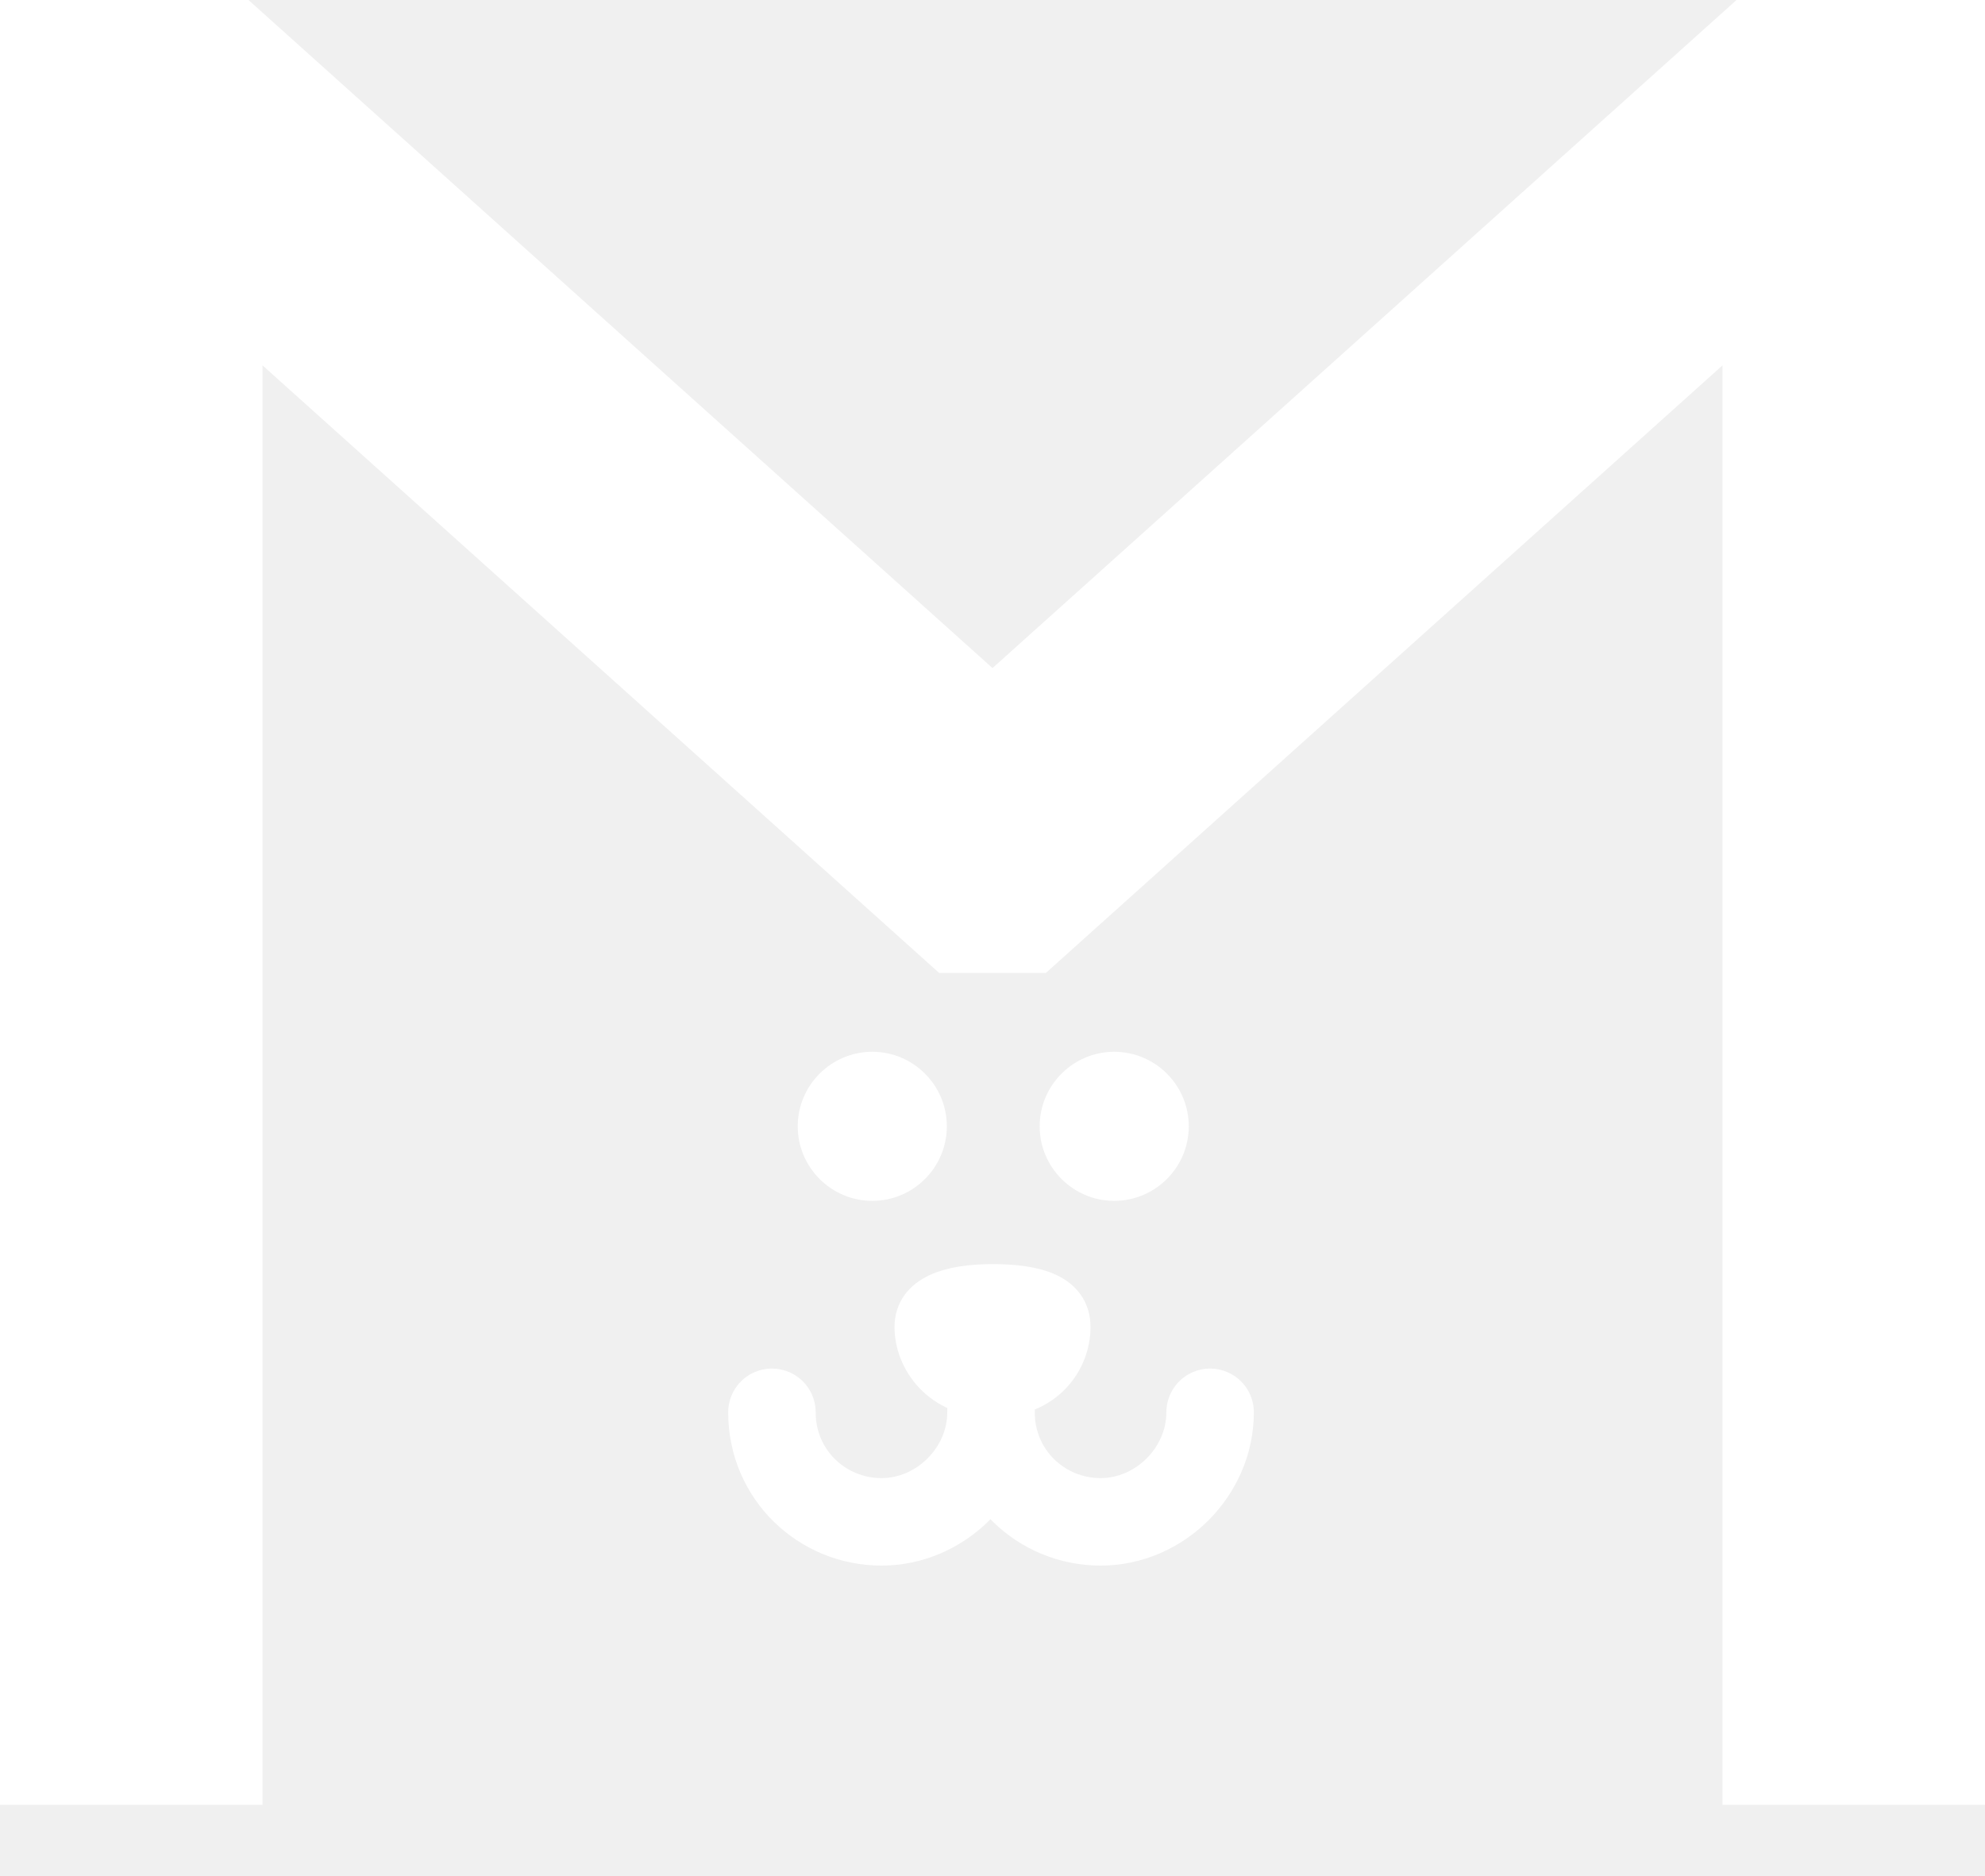
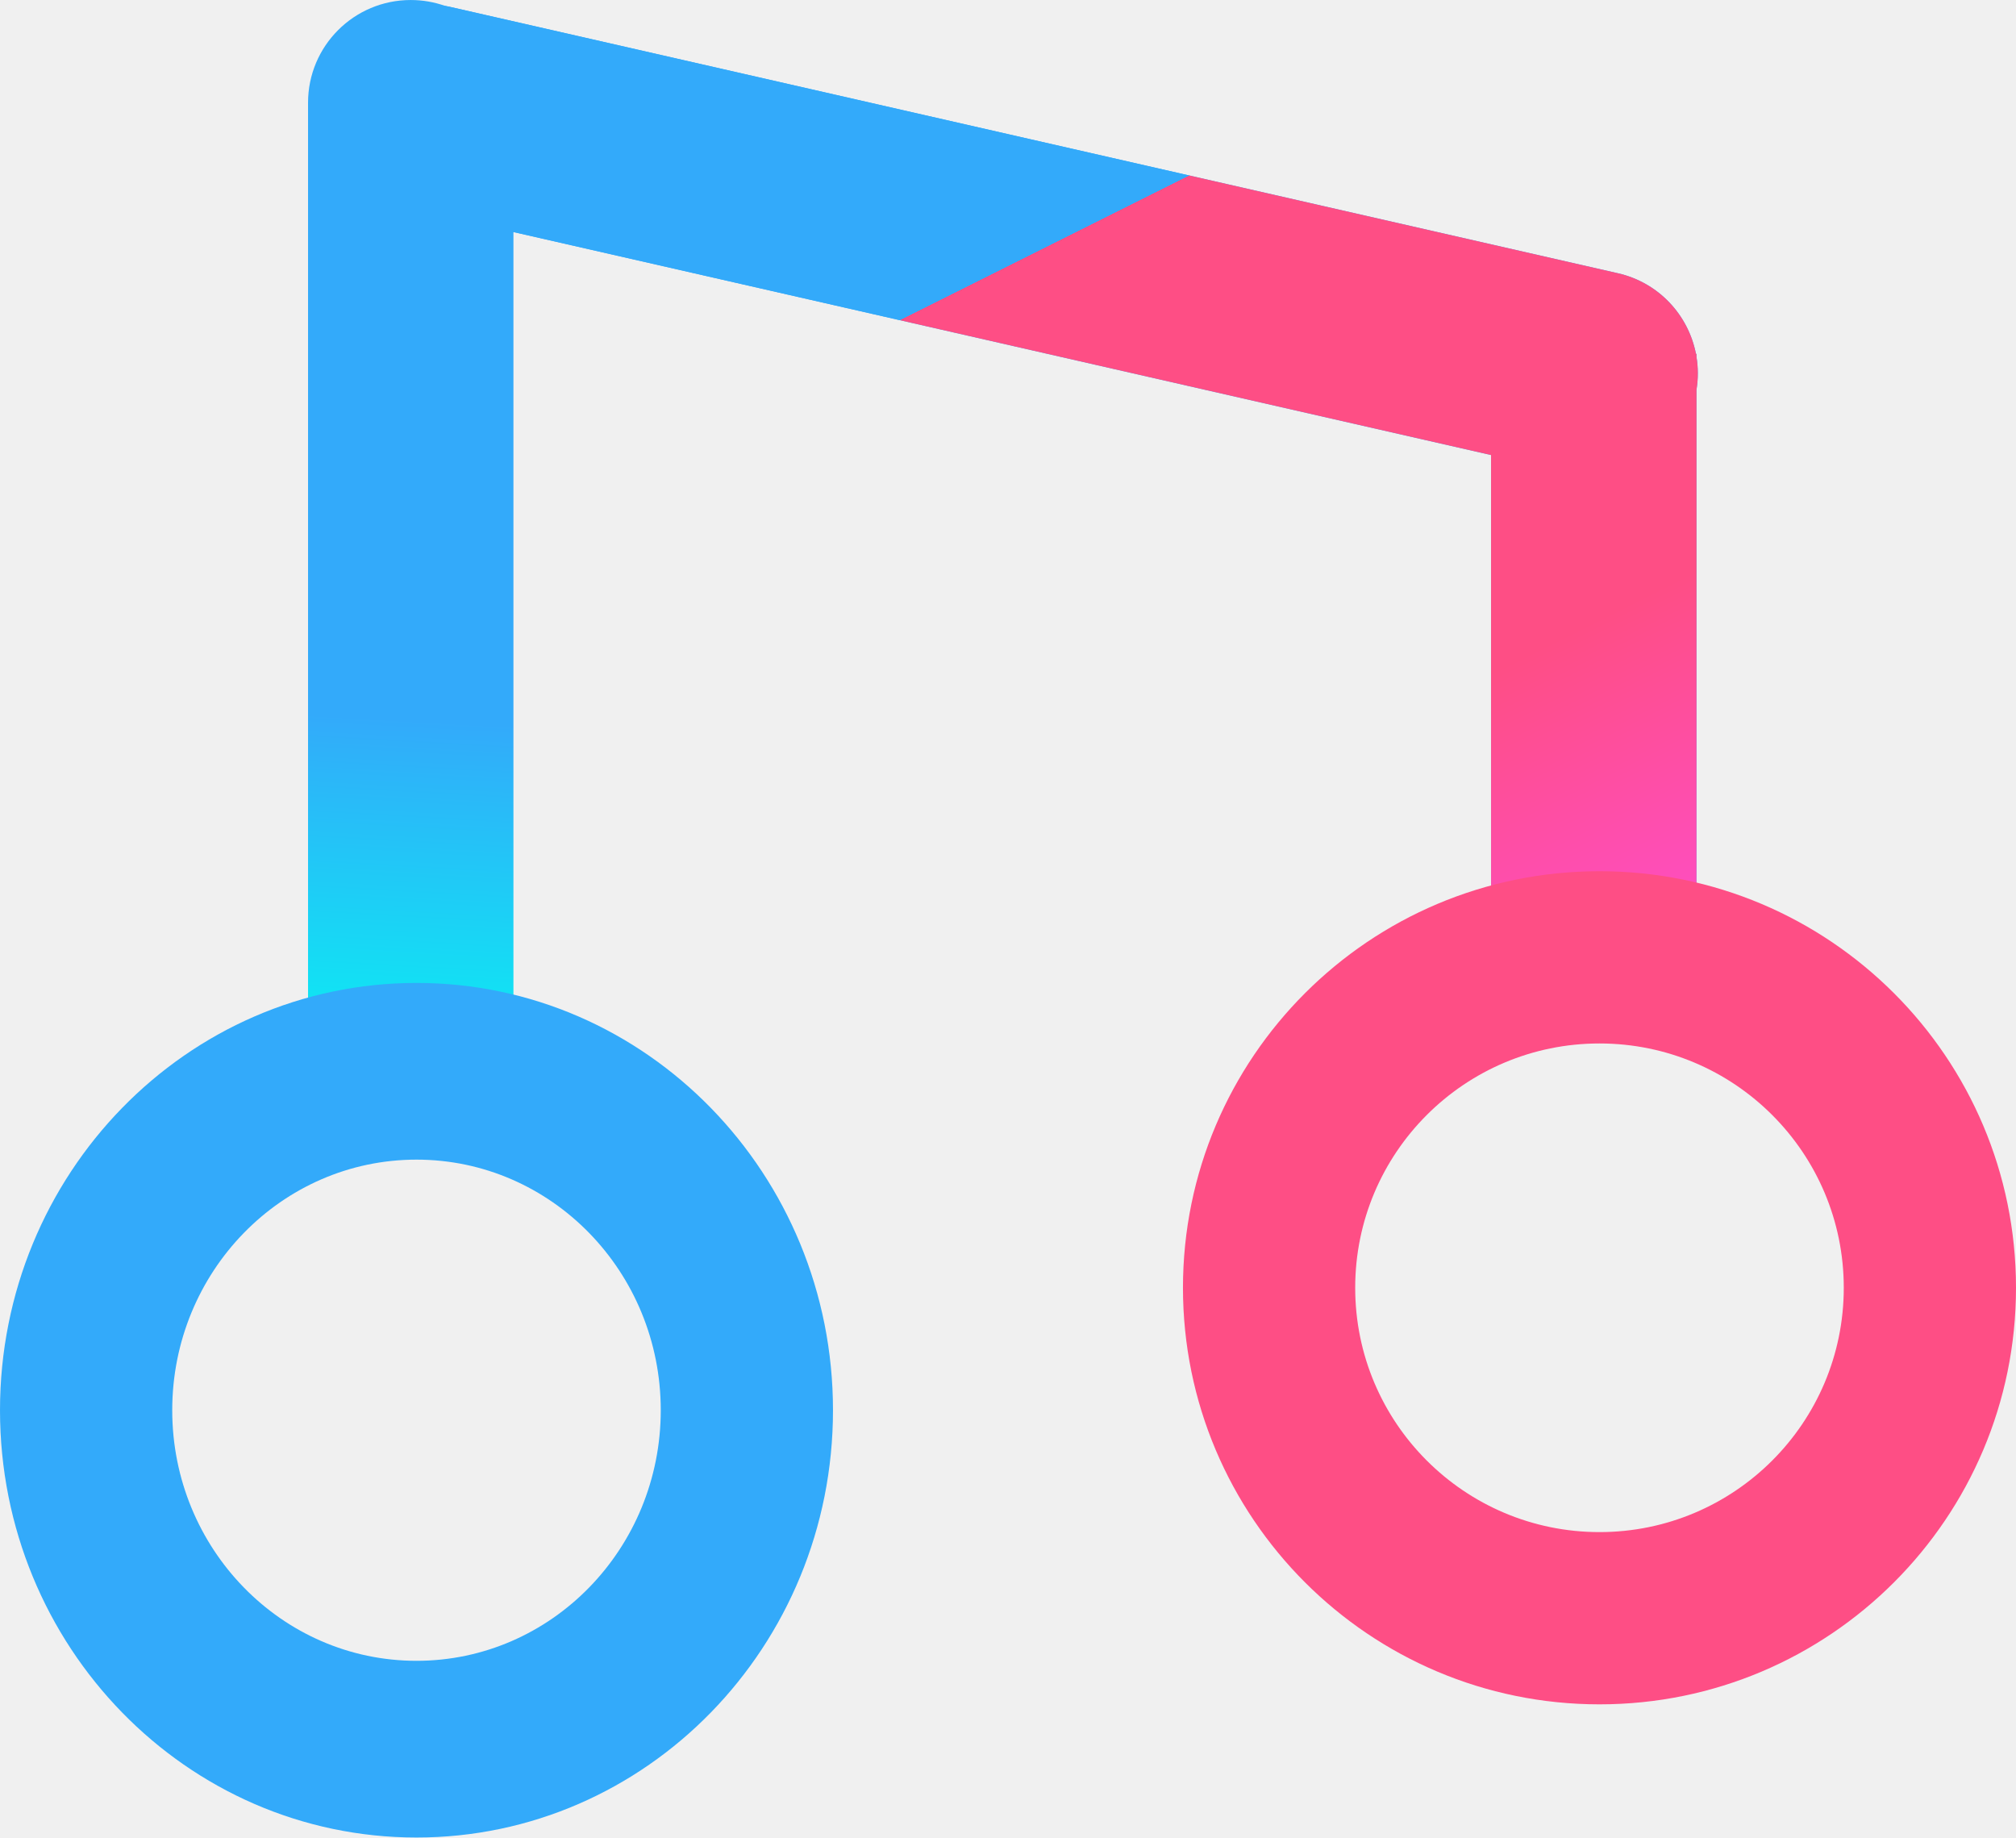
- <svg xmlns="http://www.w3.org/2000/svg" version="1.1" width="22.686" height="21.434" viewBox="0,0,22.686,21.434">
-   <g transform="translate(-308.6569,-168.9351)">
-     <g data-paper-data="{&quot;isPaintingLayer&quot;:true}" fill-rule="nonzero" stroke="#ffffff" stroke-linejoin="miter" stroke-miterlimit="10" stroke-dasharray="" stroke-dashoffset="0" style="mix-blend-mode: normal">
-       <g>
-         <path d="M319.13,184.104c0,-0.348 0.383,-0.47 0.87,-0.47c0.487,0 0.87,0.104 0.87,0.47c0,0.365 -0.278,0.783 -0.87,0.783c-0.591,0 -0.87,-0.435 -0.87,-0.783z" fill="#ffffff" stroke-width="0.5" stroke-linecap="butt" />
-         <path d="M322.487,185.078c0,0.678 -0.574,1.252 -1.252,1.252c-0.678,0 -1.252,-0.539 -1.252,-1.252c0,-0.052 0,-0.052 0,-0.052c0,-0.052 0,-0.07 0,-0.07c0,0 0,0.017 0,0.07c0,0 0,0 0,0.052c0,0.678 -0.574,1.252 -1.252,1.252c-0.678,0 -1.252,-0.539 -1.252,-1.252" fill="none" stroke-width="1" stroke-linecap="round" />
-         <path d="M317.774,181.809c0,-0.47 0.383,-0.852 0.852,-0.852c0.47,0 0.852,0.383 0.852,0.852c0,0.47 -0.383,0.852 -0.852,0.852c-0.47,0 -0.852,-0.383 -0.852,-0.852z" fill="#ffffff" stroke-width="0" stroke-linecap="butt" />
-         <path d="M320.539,181.809c0,-0.47 0.383,-0.852 0.852,-0.852c0.47,0 0.852,0.383 0.852,0.852c0,0.47 -0.383,0.852 -0.852,0.852c-0.47,0 -0.852,-0.383 -0.852,-0.852z" fill="#ffffff" stroke-width="0" stroke-linecap="butt" />
-         <path d="M310.157,188.869v0.696v-19.13h0.765l9.043,8.121h0.07l9.043,-8.121h0.765v19.13v-0.696" fill="none" stroke-width="3" stroke-linecap="round" />
-       </g>
+ <svg xmlns="http://www.w3.org/2000/svg" version="1.1" width="77.442" height="70.577" viewBox="0,0,77.442,70.577">
+   <defs>
+     <linearGradient x1="300.638" y1="165.461" x2="299.103" y2="192.347" gradientUnits="userSpaceOnUse" id="color-1">
+       <stop offset="0.263" stop-color="#33aafa" />
+       <stop offset="0.868" stop-color="#00fff0" />
+     </linearGradient>
+     <linearGradient x1="325.698" y1="152.091" x2="344.62" y2="189.936" gradientUnits="userSpaceOnUse" id="color-2">
+       <stop offset="0" stop-color="#33aafa" />
+       <stop offset="0" stop-color="#fe4e85" />
+       <stop offset="0.526" stop-color="#fe4e85" />
+       <stop offset="1" stop-color="#fe4eec" />
+     </linearGradient>
+   </defs>
+   <g transform="translate(-281.2789,-144.7114)">
+     <g data-paper-data="{&quot;isPaintingLayer&quot;:true}" stroke="none" stroke-width="1" stroke-linecap="butt" stroke-linejoin="miter" stroke-miterlimit="10" stroke-dasharray="" stroke-dashoffset="0" style="mix-blend-mode: normal">
+       <path d="M293.112,148.657c0,-2.179 1.766,-3.945 3.945,-3.945c0.461,0 0.903,0.079 1.314,0.224c0.065,0.011 0.129,0.024 0.194,0.039l44.864,10.232c1.571,0.358 2.707,1.608 2.997,3.094h0.02v0.114c0.068,0.412 0.071,0.841 0,1.272v21.847h-7.891v-19.345l-37.553,-8.565v31.563c0,2.179 -1.766,3.945 -3.945,3.945c-2.179,0 -3.945,-1.766 -3.945,-3.945z" fill="url(#color-1)" fill-rule="evenodd" />
+       <path d="M298.566,144.975l44.864,10.232c1.571,0.358 2.707,1.608 2.997,3.094h0.02v0.114c0.068,0.412 0.071,0.841 0,1.272v21.847h-7.891v-19.345l-41.745,-9.521c-2.124,-0.485 -3.454,-2.599 -2.969,-4.724c0.485,-2.124 2.6,-3.454 4.724,-2.969z" fill="url(#color-2)" fill-rule="evenodd" />
+       <path d="M358.721,194.174c0,8.837 -7.164,16 -16,16c-8.837,0 -16,-7.164 -16,-16c0,-8.837 7.164,-16 16,-16c8.837,0 16,7.164 16,16zM333.337,194.174c0,5.182 4.201,9.384 9.384,9.384c5.182,0 9.384,-4.201 9.384,-9.384c0,-5.182 -4.201,-9.384 -9.384,-9.384c-5.182,0 -9.384,4.201 -9.384,9.384z" fill="#fe4e85" fill-rule="nonzero" />
+       <path d="M313.277,198.877c0,9.064 -7.163,16.412 -15.999,16.412c-8.836,0 -15.999,-7.348 -15.999,-16.412c0,-9.064 7.163,-16.412 15.999,-16.412c8.836,0 15.999,7.348 15.999,16.412zM287.895,198.877c0,5.316 4.201,9.625 9.383,9.625c5.182,0 9.383,-4.309 9.383,-9.625c0,-5.316 -4.201,-9.625 -9.383,-9.625c-5.182,0 -9.383,4.309 -9.383,9.625z" fill="#33aafa" fill-rule="nonzero" />
    </g>
  </g>
</svg>
